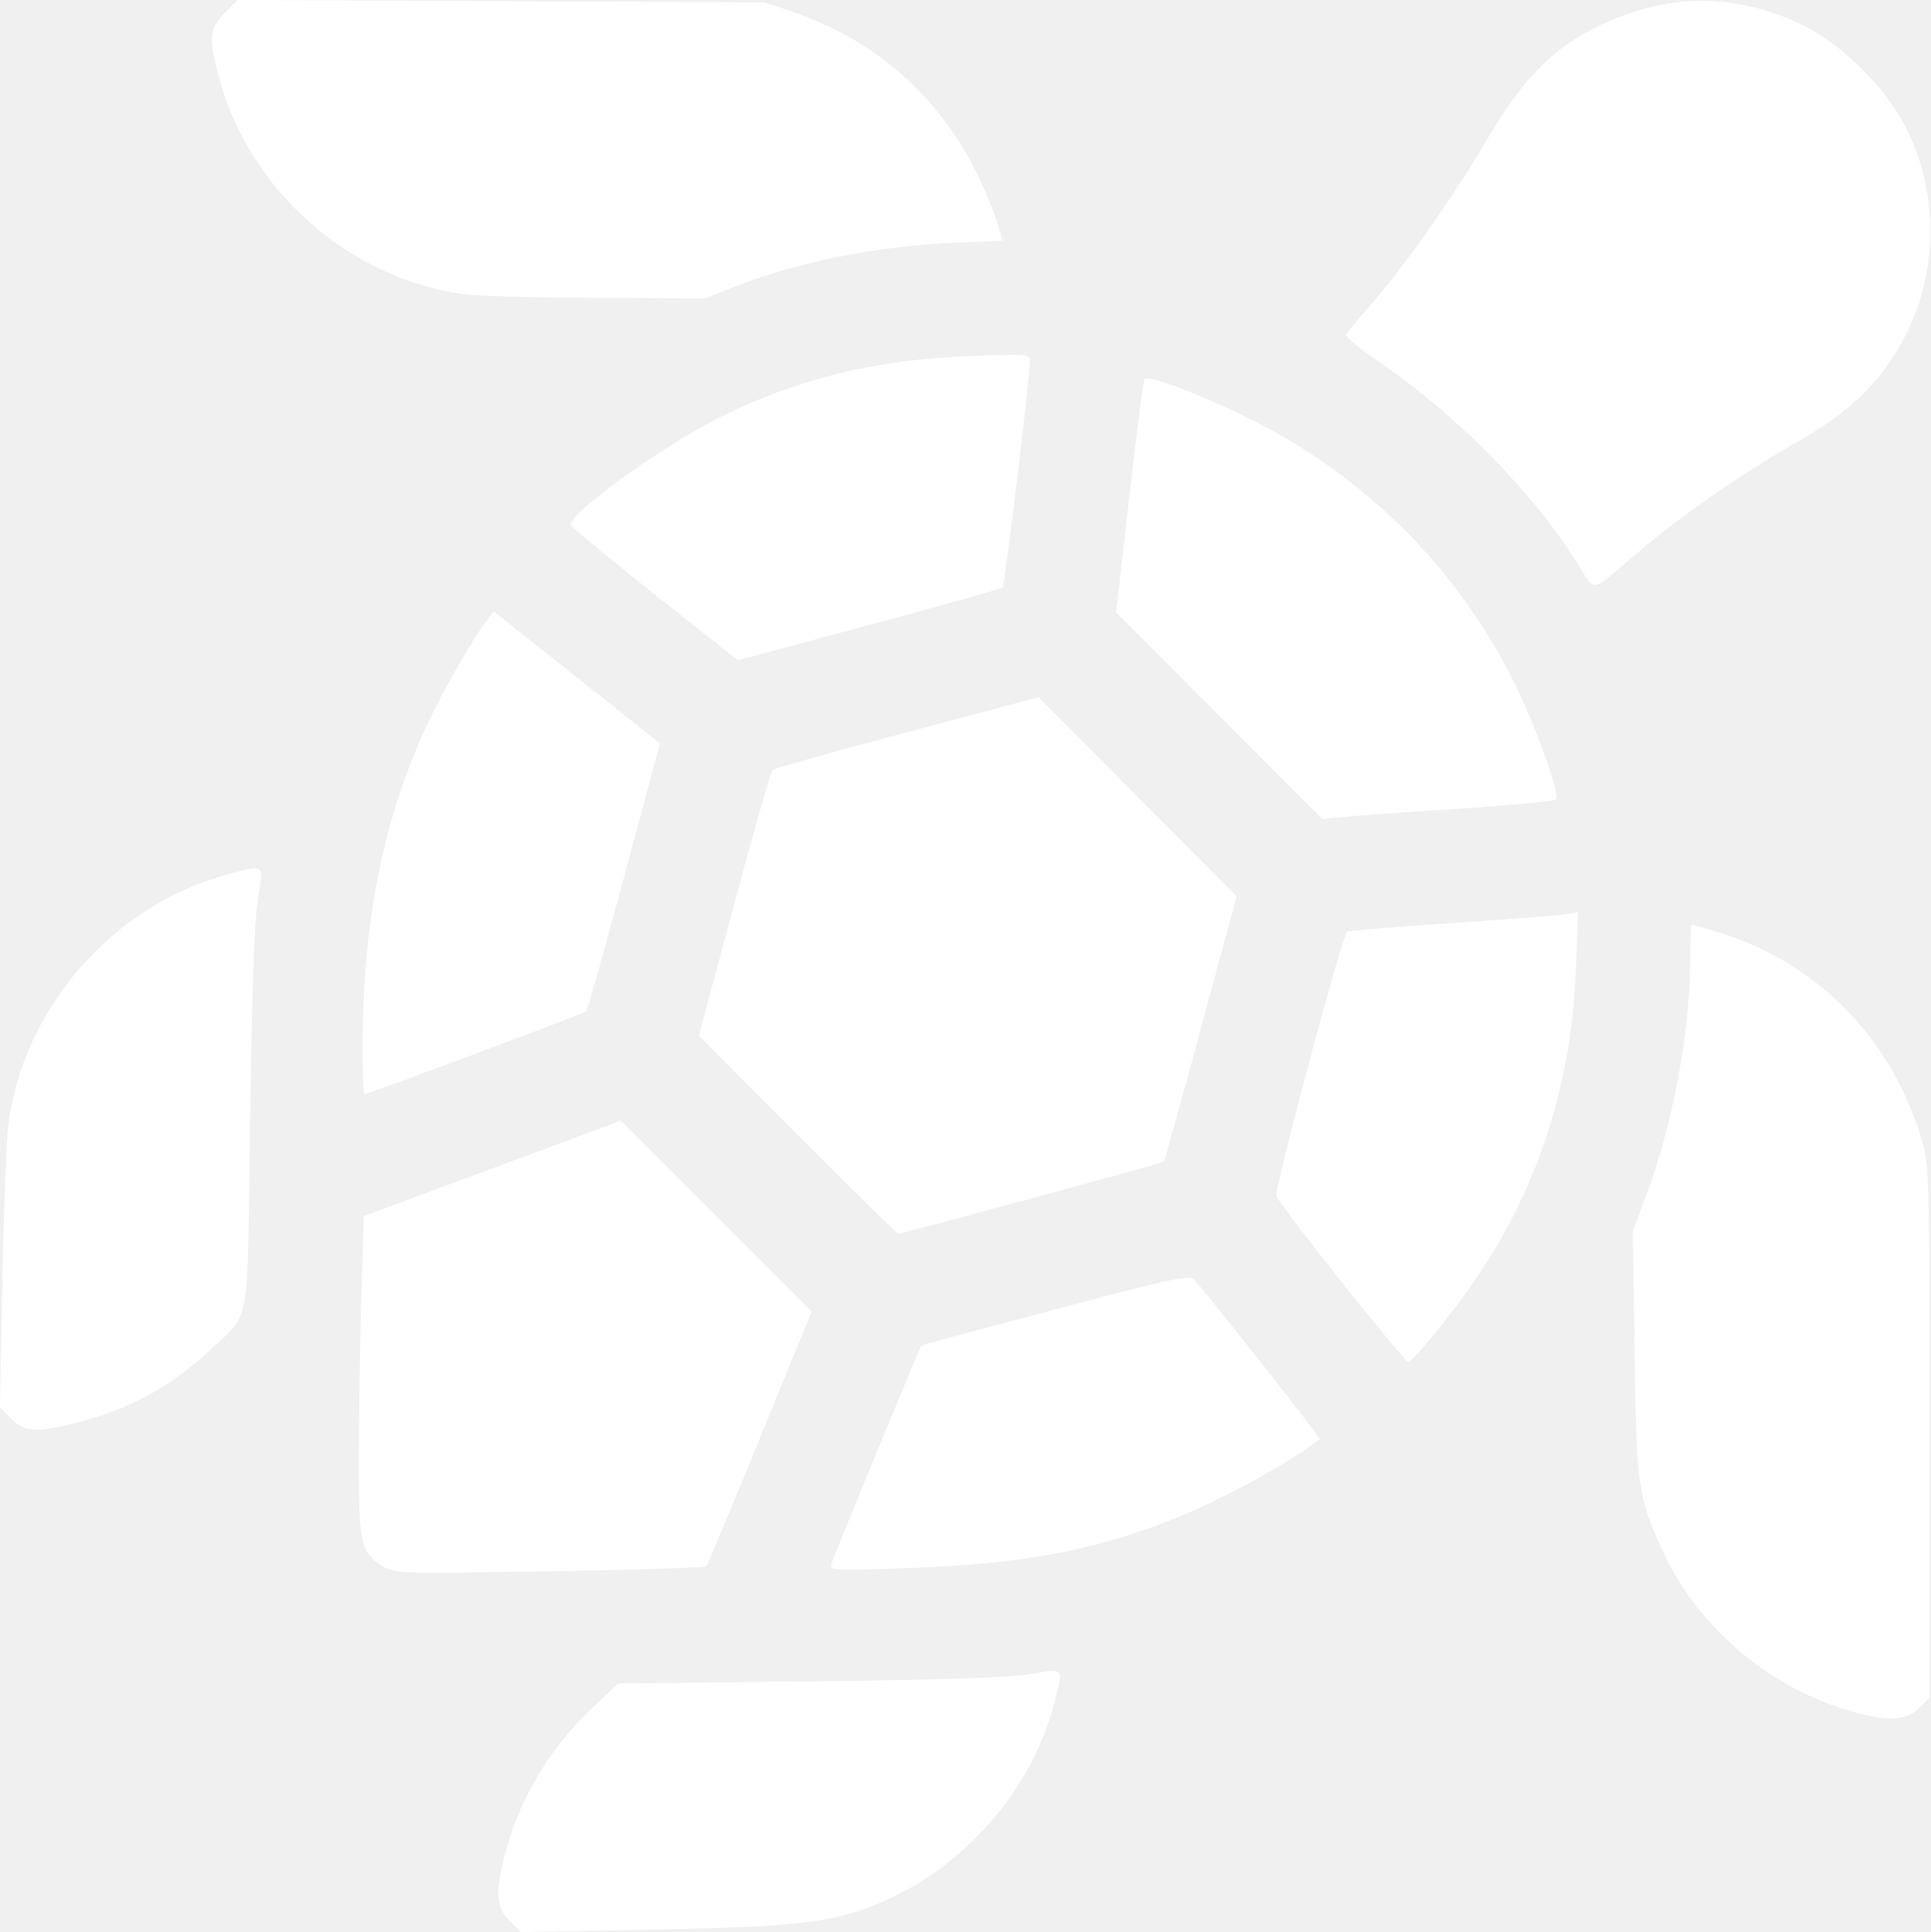
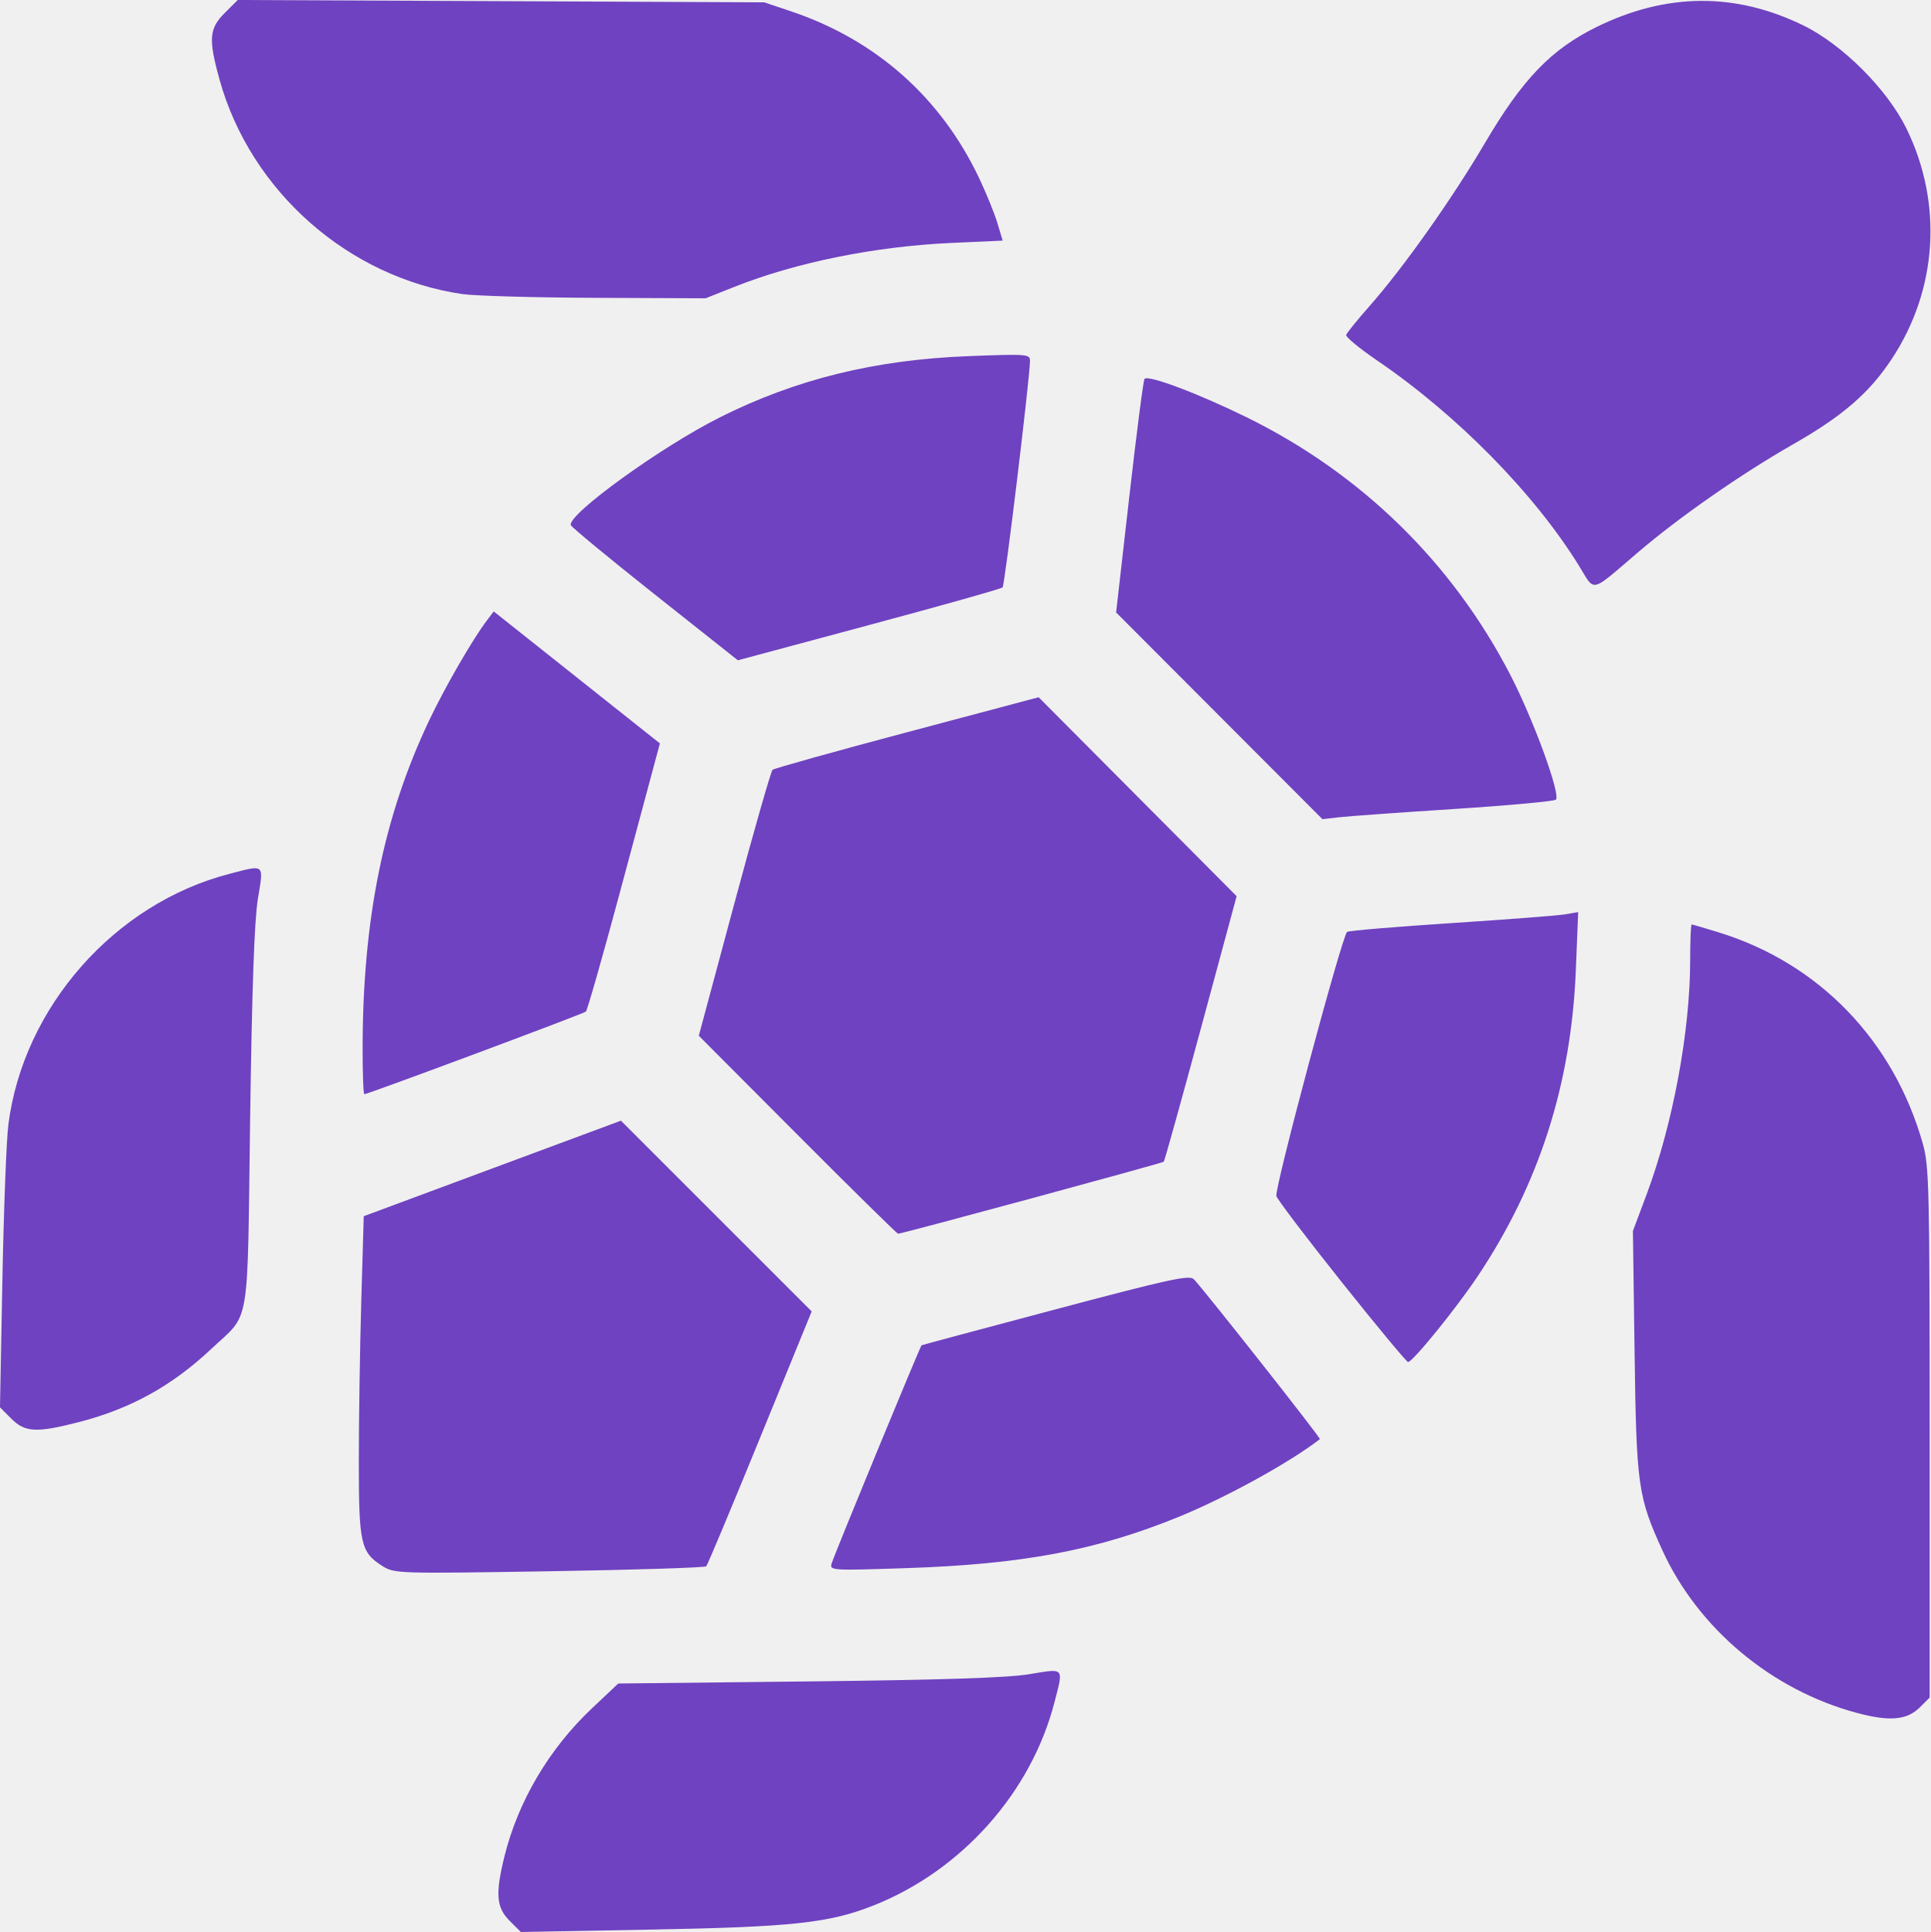
<svg xmlns="http://www.w3.org/2000/svg" width="135.428mm" height="135.519mm" viewBox="0 0 135.428 135.519" version="1.1" id="svg5" xml:space="preserve">
  <defs id="defs2" />
  <g id="layer1" transform="translate(-35.42497,-25.37024)">
-     <path style="fill:#ffffff;stroke-width:0.265" d="m 71.174,160.101 c -0.933,-0.933 -1.009,-1.882 -0.36,-4.516 0.949,-3.849 3.136,-7.554 6.126,-10.374 l 1.857,-1.752 13.323,-0.146 c 9.355,-0.103 13.973,-0.254 15.506,-0.506 2.513,-0.414 2.417,-0.522 1.766,1.993 -1.63,6.289 -6.474,11.741 -12.621,14.202 -3.133,1.255 -5.706,1.536 -15.741,1.72 l -9.068,0.167 z m 94.5,-14.585 c -5.961,-1.598 -11.118,-5.911 -13.625,-11.394 -1.718,-3.758 -1.825,-4.521 -1.954,-13.906 l -0.117,-8.497 0.954,-2.547 c 1.846,-4.929 3.063,-11.467 3.063,-16.455 0,-1.375 0.047,-2.5 0.104,-2.5 0.057,0 0.921,0.252 1.918,0.56 7.015,2.165 12.248,7.583 14.295,14.801 0.447,1.578 0.483,3.089 0.483,20.285 v 18.581 l -0.676,0.676 c -0.912,0.912 -2.122,1.02 -4.446,0.397 z M 62.263,135.225 c -1.538,-0.971 -1.666,-1.541 -1.666,-7.382 0,-2.894 0.078,-7.94 0.173,-11.213 l 0.173,-5.95 9.021,-3.35 9.021,-3.35 6.691,6.689 6.691,6.689 -3.616,8.853 c -1.989,4.869 -3.69,8.93 -3.781,9.026 -0.09,0.095 -5.046,0.252 -11.012,0.348 -10.589,0.171 -10.868,0.163 -11.695,-0.36 z m 31.51,-0.205 c 0.235,-0.74 6.207,-15.226 6.301,-15.284 0.042,-0.026 4.279,-1.163 9.415,-2.526 8.033,-2.133 9.387,-2.426 9.693,-2.103 0.783,0.828 8.917,11.145 8.837,11.208 -2.07,1.615 -6.576,4.097 -9.899,5.453 -5.762,2.35 -10.948,3.326 -19.115,3.598 -5.305,0.176 -5.396,0.17 -5.232,-0.346 z m -57.557,-10.141 -0.792,-0.792 0.169,-8.932 c 0.093,-4.912 0.282,-9.817 0.419,-10.9 1.049,-8.24 7.452,-15.503 15.509,-17.59 2.515,-0.652 2.407,-0.747 1.994,1.766 -0.246,1.496 -0.416,6.346 -0.542,15.412 -0.208,15.067 0.052,13.53 -2.734,16.153 -2.756,2.595 -5.682,4.207 -9.331,5.14 -2.933,0.75 -3.73,0.707 -4.693,-0.256 z m 93.332,-9.578 c -2.458,-3.084 -4.52,-5.8 -4.582,-6.036 -0.141,-0.54 4.621,-18.316 4.964,-18.528 0.139,-0.086 3.438,-0.364 7.33,-0.617 3.892,-0.253 7.482,-0.531 7.978,-0.616 l 0.901,-0.155 -0.165,4.072 c -0.323,7.992 -2.577,15.022 -6.883,21.468 -1.511,2.262 -4.562,6.02 -4.887,6.02 -0.102,0 -2.197,-2.523 -4.656,-5.608 z m -38.176,-10.334 -6.924,-6.945 2.482,-9.236 c 1.365,-5.08 2.577,-9.318 2.692,-9.418 0.116,-0.1 4.363,-1.287 9.438,-2.636 l 9.228,-2.454 6.945,6.977 6.945,6.977 -2.503,9.26 c -1.377,5.093 -2.552,9.309 -2.61,9.368 -0.101,0.101 -18.347,5.046 -18.635,5.05 -0.074,0.001 -3.25,-3.124 -7.058,-6.943 z m -30.508,-6.085 c 0.008,-9.026 1.466,-16.215 4.656,-22.953 1.117,-2.359 3.069,-5.735 4.09,-7.076 l 0.452,-0.594 5.829,4.629 5.829,4.629 -0.233,0.86 c -0.128,0.473 -1.255,4.669 -2.504,9.325 -1.249,4.656 -2.355,8.538 -2.458,8.627 -0.183,0.159 -15.296,5.794 -15.54,5.794 -0.069,0 -0.124,-1.459 -0.122,-3.241 z m 60.096,-23.302 -7.237,-7.25 0.925,-8.122 c 0.509,-4.467 0.99,-8.187 1.069,-8.266 0.282,-0.282 3.805,1.046 7.189,2.711 8.029,3.95 14.427,10.211 18.496,18.102 1.62,3.142 3.531,8.388 3.171,8.707 -0.13,0.115 -3.332,0.409 -7.115,0.653 -3.784,0.244 -7.415,0.505 -8.07,0.58 l -1.191,0.136 z m -39.59,-8.504 c -3.199,-2.538 -5.854,-4.729 -5.901,-4.868 -0.246,-0.737 6.293,-5.47 10.426,-7.547 5.352,-2.69 10.911,-4.06 17.497,-4.311 4.106,-0.156 4.299,-0.141 4.29,0.338 -0.027,1.342 -1.768,15.73 -1.923,15.885 -0.098,0.098 -4.316,1.287 -9.375,2.643 -5.059,1.356 -9.197,2.467 -9.197,2.47 0,0.003 -2.617,-2.072 -5.816,-4.61 z m 64.835,-2.003 c -3.137,-5.083 -8.544,-10.583 -14.171,-14.417 -1.237,-0.843 -2.214,-1.649 -2.171,-1.791 0.043,-0.142 0.774,-1.046 1.624,-2.009 2.372,-2.684 5.797,-7.521 8.101,-11.439 2.643,-4.494 4.645,-6.578 7.828,-8.147 4.889,-2.41 9.749,-2.449 14.516,-0.117 2.756,1.348 5.889,4.482 7.238,7.238 2.571,5.253 2.175,11.332 -1.053,16.188 -1.586,2.386 -3.435,3.98 -6.924,5.97 -3.612,2.06 -7.973,5.098 -10.866,7.57 -3.395,2.901 -2.981,2.805 -4.122,0.955 z M 67.873,46 c -8.014,-1.166 -14.88,-7.228 -17.048,-15.052 -0.788,-2.843 -0.731,-3.571 0.365,-4.667 l 0.911,-0.911 18.469,0.082 18.469,0.082 1.852,0.621 c 5.987,2.008 10.544,6.05 13.238,11.741 0.499,1.054 1.071,2.465 1.271,3.134 l 0.364,1.218 -3.6,0.163 c -5.356,0.243 -10.903,1.366 -15.223,3.082 l -2.017,0.801 -7.732,-0.032 c -4.253,-0.018 -8.447,-0.136 -9.32,-0.263 z" id="path314" />
+     <path style="fill:#6f42c1;stroke-width:0.265" d="m 71.174,160.101 c -0.933,-0.933 -1.009,-1.882 -0.36,-4.516 0.949,-3.849 3.136,-7.554 6.126,-10.374 l 1.857,-1.752 13.323,-0.146 c 9.355,-0.103 13.973,-0.254 15.506,-0.506 2.513,-0.414 2.417,-0.522 1.766,1.993 -1.63,6.289 -6.474,11.741 -12.621,14.202 -3.133,1.255 -5.706,1.536 -15.741,1.72 l -9.068,0.167 z m 94.5,-14.585 c -5.961,-1.598 -11.118,-5.911 -13.625,-11.394 -1.718,-3.758 -1.825,-4.521 -1.954,-13.906 l -0.117,-8.497 0.954,-2.547 c 1.846,-4.929 3.063,-11.467 3.063,-16.455 0,-1.375 0.047,-2.5 0.104,-2.5 0.057,0 0.921,0.252 1.918,0.56 7.015,2.165 12.248,7.583 14.295,14.801 0.447,1.578 0.483,3.089 0.483,20.285 v 18.581 l -0.676,0.676 c -0.912,0.912 -2.122,1.02 -4.446,0.397 z M 62.263,135.225 c -1.538,-0.971 -1.666,-1.541 -1.666,-7.382 0,-2.894 0.078,-7.94 0.173,-11.213 l 0.173,-5.95 9.021,-3.35 9.021,-3.35 6.691,6.689 6.691,6.689 -3.616,8.853 c -1.989,4.869 -3.69,8.93 -3.781,9.026 -0.09,0.095 -5.046,0.252 -11.012,0.348 -10.589,0.171 -10.868,0.163 -11.695,-0.36 z m 31.51,-0.205 c 0.235,-0.74 6.207,-15.226 6.301,-15.284 0.042,-0.026 4.279,-1.163 9.415,-2.526 8.033,-2.133 9.387,-2.426 9.693,-2.103 0.783,0.828 8.917,11.145 8.837,11.208 -2.07,1.615 -6.576,4.097 -9.899,5.453 -5.762,2.35 -10.948,3.326 -19.115,3.598 -5.305,0.176 -5.396,0.17 -5.232,-0.346 z m -57.557,-10.141 -0.792,-0.792 0.169,-8.932 c 0.093,-4.912 0.282,-9.817 0.419,-10.9 1.049,-8.24 7.452,-15.503 15.509,-17.59 2.515,-0.652 2.407,-0.747 1.994,1.766 -0.246,1.496 -0.416,6.346 -0.542,15.412 -0.208,15.067 0.052,13.53 -2.734,16.153 -2.756,2.595 -5.682,4.207 -9.331,5.14 -2.933,0.75 -3.73,0.707 -4.693,-0.256 z m 93.332,-9.578 c -2.458,-3.084 -4.52,-5.8 -4.582,-6.036 -0.141,-0.54 4.621,-18.316 4.964,-18.528 0.139,-0.086 3.438,-0.364 7.33,-0.617 3.892,-0.253 7.482,-0.531 7.978,-0.616 l 0.901,-0.155 -0.165,4.072 c -0.323,7.992 -2.577,15.022 -6.883,21.468 -1.511,2.262 -4.562,6.02 -4.887,6.02 -0.102,0 -2.197,-2.523 -4.656,-5.608 z m -38.176,-10.334 -6.924,-6.945 2.482,-9.236 c 1.365,-5.08 2.577,-9.318 2.692,-9.418 0.116,-0.1 4.363,-1.287 9.438,-2.636 l 9.228,-2.454 6.945,6.977 6.945,6.977 -2.503,9.26 c -1.377,5.093 -2.552,9.309 -2.61,9.368 -0.101,0.101 -18.347,5.046 -18.635,5.05 -0.074,0.001 -3.25,-3.124 -7.058,-6.943 z m -30.508,-6.085 c 0.008,-9.026 1.466,-16.215 4.656,-22.953 1.117,-2.359 3.069,-5.735 4.09,-7.076 l 0.452,-0.594 5.829,4.629 5.829,4.629 -0.233,0.86 c -0.128,0.473 -1.255,4.669 -2.504,9.325 -1.249,4.656 -2.355,8.538 -2.458,8.627 -0.183,0.159 -15.296,5.794 -15.54,5.794 -0.069,0 -0.124,-1.459 -0.122,-3.241 z m 60.096,-23.302 -7.237,-7.25 0.925,-8.122 c 0.509,-4.467 0.99,-8.187 1.069,-8.266 0.282,-0.282 3.805,1.046 7.189,2.711 8.029,3.95 14.427,10.211 18.496,18.102 1.62,3.142 3.531,8.388 3.171,8.707 -0.13,0.115 -3.332,0.409 -7.115,0.653 -3.784,0.244 -7.415,0.505 -8.07,0.58 l -1.191,0.136 z m -39.59,-8.504 c -3.199,-2.538 -5.854,-4.729 -5.901,-4.868 -0.246,-0.737 6.293,-5.47 10.426,-7.547 5.352,-2.69 10.911,-4.06 17.497,-4.311 4.106,-0.156 4.299,-0.141 4.29,0.338 -0.027,1.342 -1.768,15.73 -1.923,15.885 -0.098,0.098 -4.316,1.287 -9.375,2.643 -5.059,1.356 -9.197,2.467 -9.197,2.47 0,0.003 -2.617,-2.072 -5.816,-4.61 z m 64.835,-2.003 c -3.137,-5.083 -8.544,-10.583 -14.171,-14.417 -1.237,-0.843 -2.214,-1.649 -2.171,-1.791 0.043,-0.142 0.774,-1.046 1.624,-2.009 2.372,-2.684 5.797,-7.521 8.101,-11.439 2.643,-4.494 4.645,-6.578 7.828,-8.147 4.889,-2.41 9.749,-2.449 14.516,-0.117 2.756,1.348 5.889,4.482 7.238,7.238 2.571,5.253 2.175,11.332 -1.053,16.188 -1.586,2.386 -3.435,3.98 -6.924,5.97 -3.612,2.06 -7.973,5.098 -10.866,7.57 -3.395,2.901 -2.981,2.805 -4.122,0.955 z M 67.873,46 c -8.014,-1.166 -14.88,-7.228 -17.048,-15.052 -0.788,-2.843 -0.731,-3.571 0.365,-4.667 l 0.911,-0.911 18.469,0.082 18.469,0.082 1.852,0.621 c 5.987,2.008 10.544,6.05 13.238,11.741 0.499,1.054 1.071,2.465 1.271,3.134 l 0.364,1.218 -3.6,0.163 c -5.356,0.243 -10.903,1.366 -15.223,3.082 l -2.017,0.801 -7.732,-0.032 c -4.253,-0.018 -8.447,-0.136 -9.32,-0.263 z" id="path314" />
  </g>
</svg>
